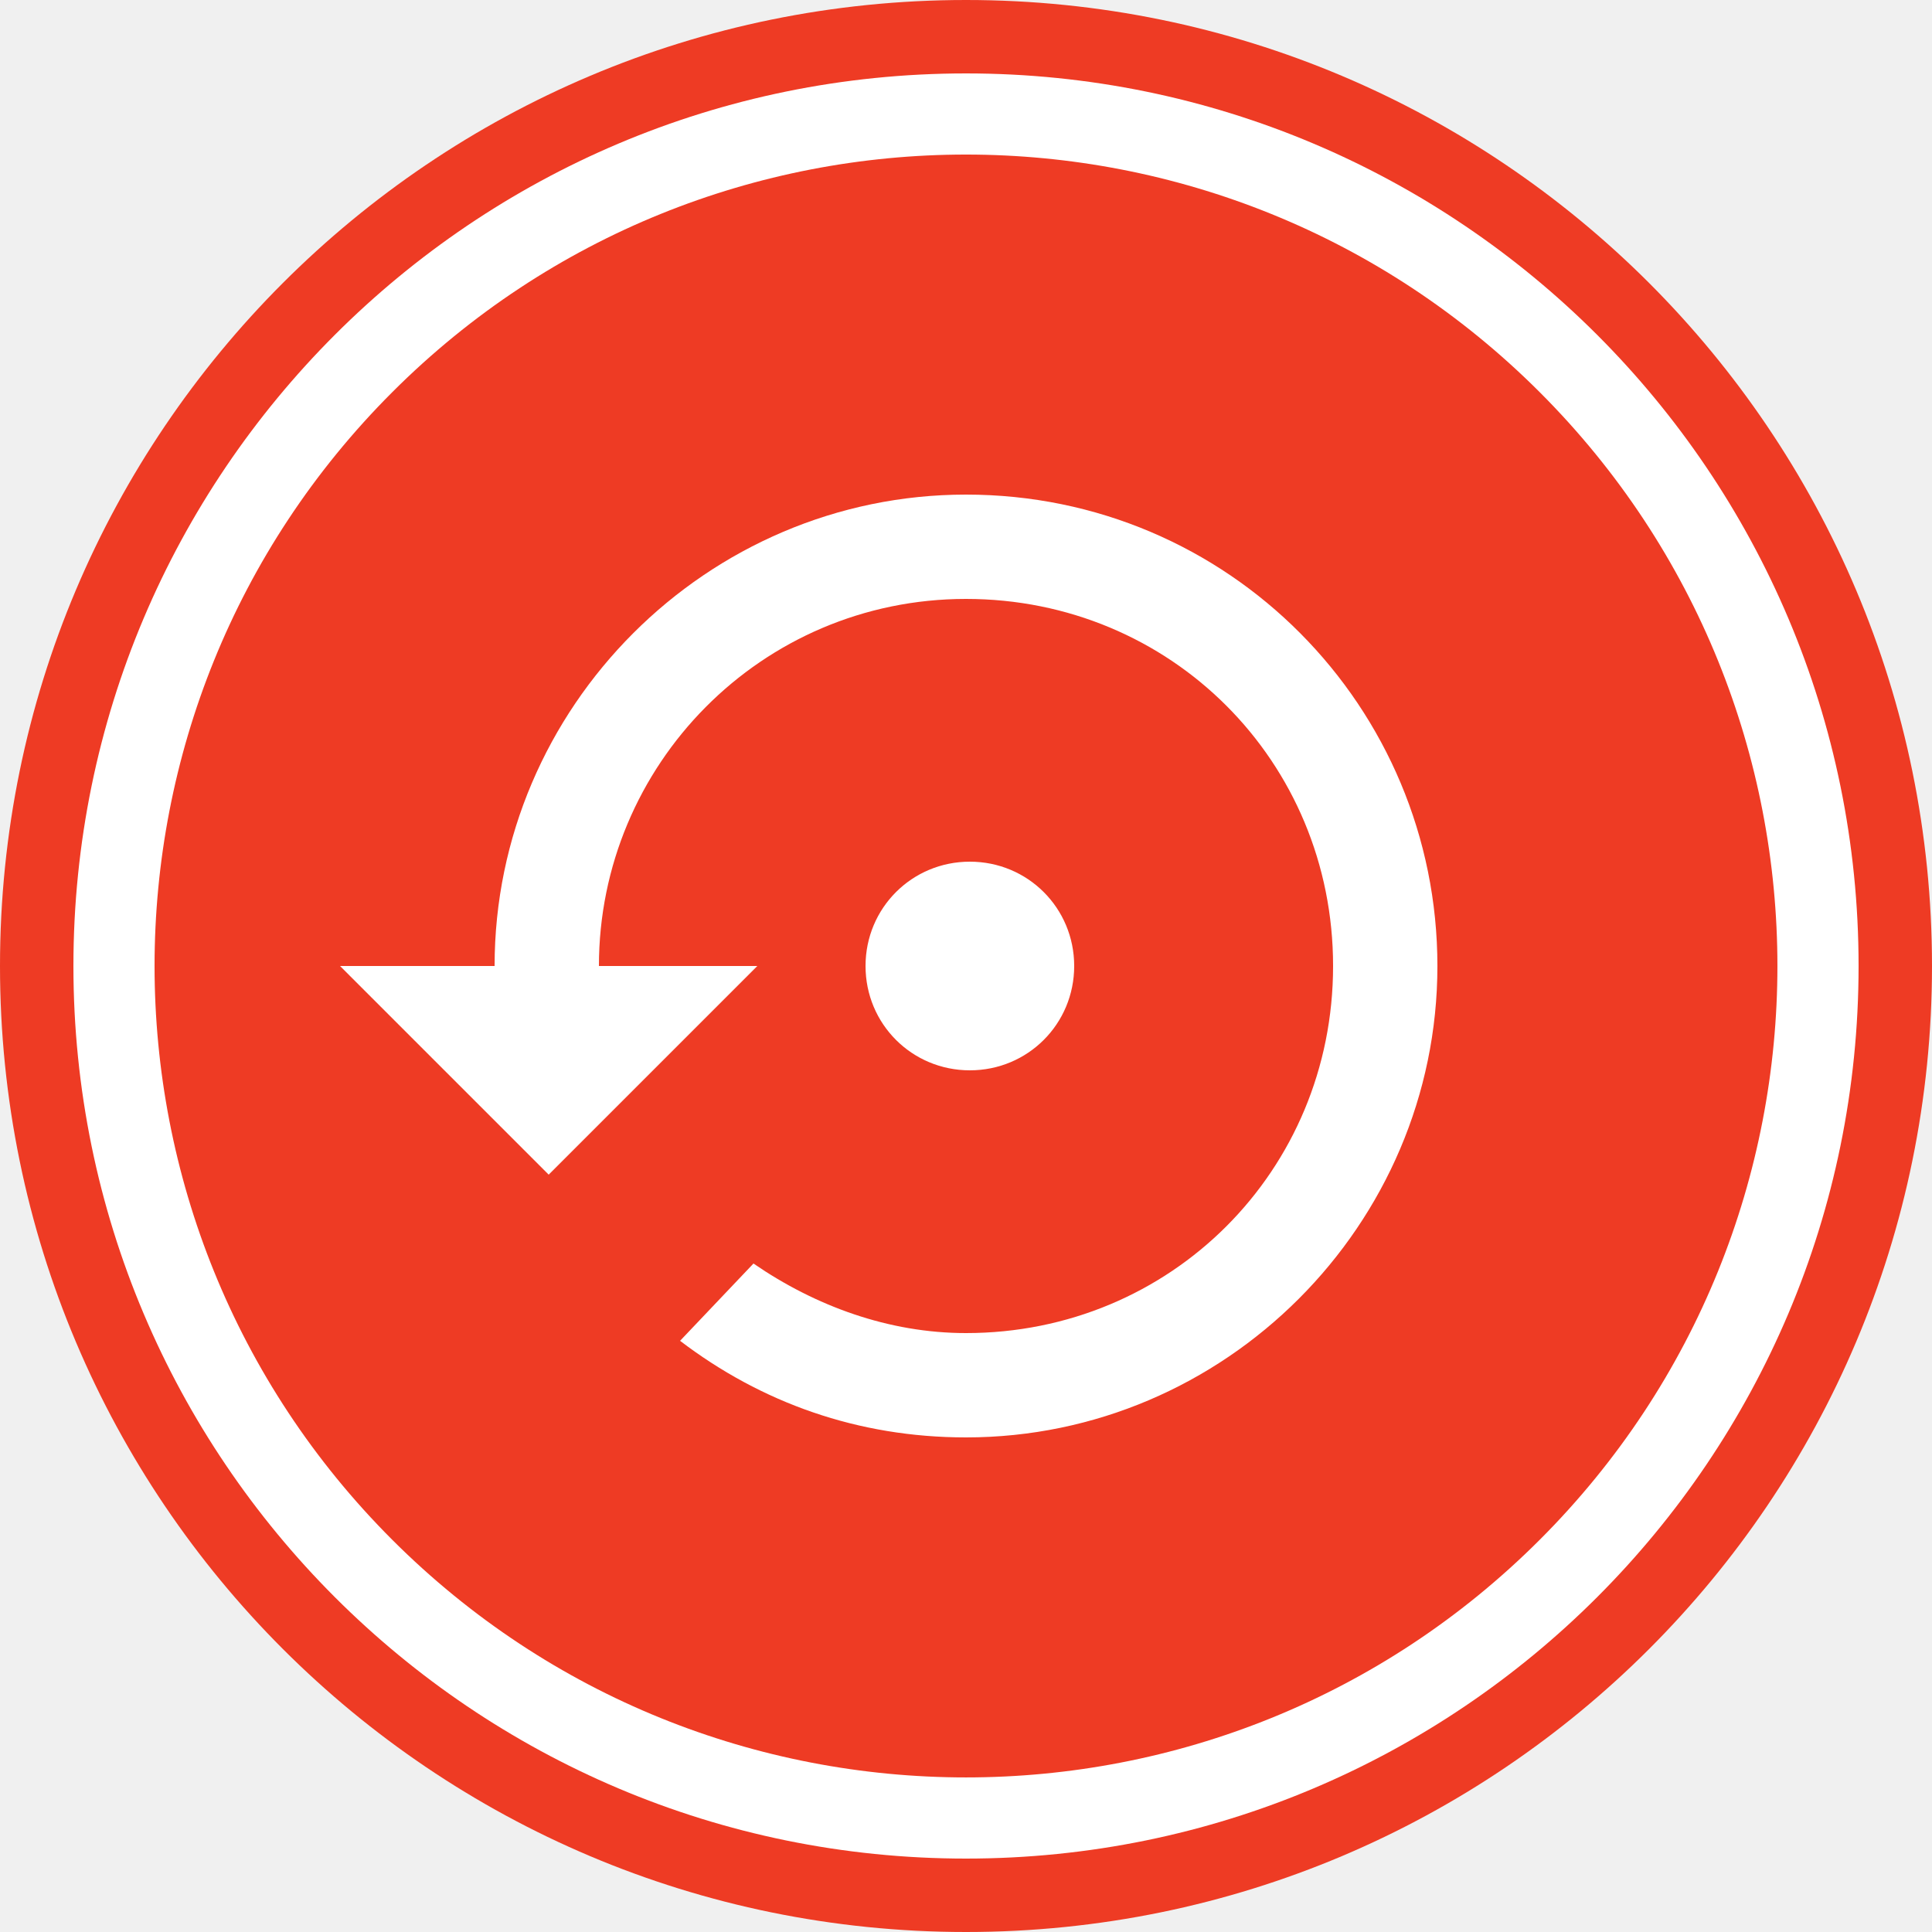
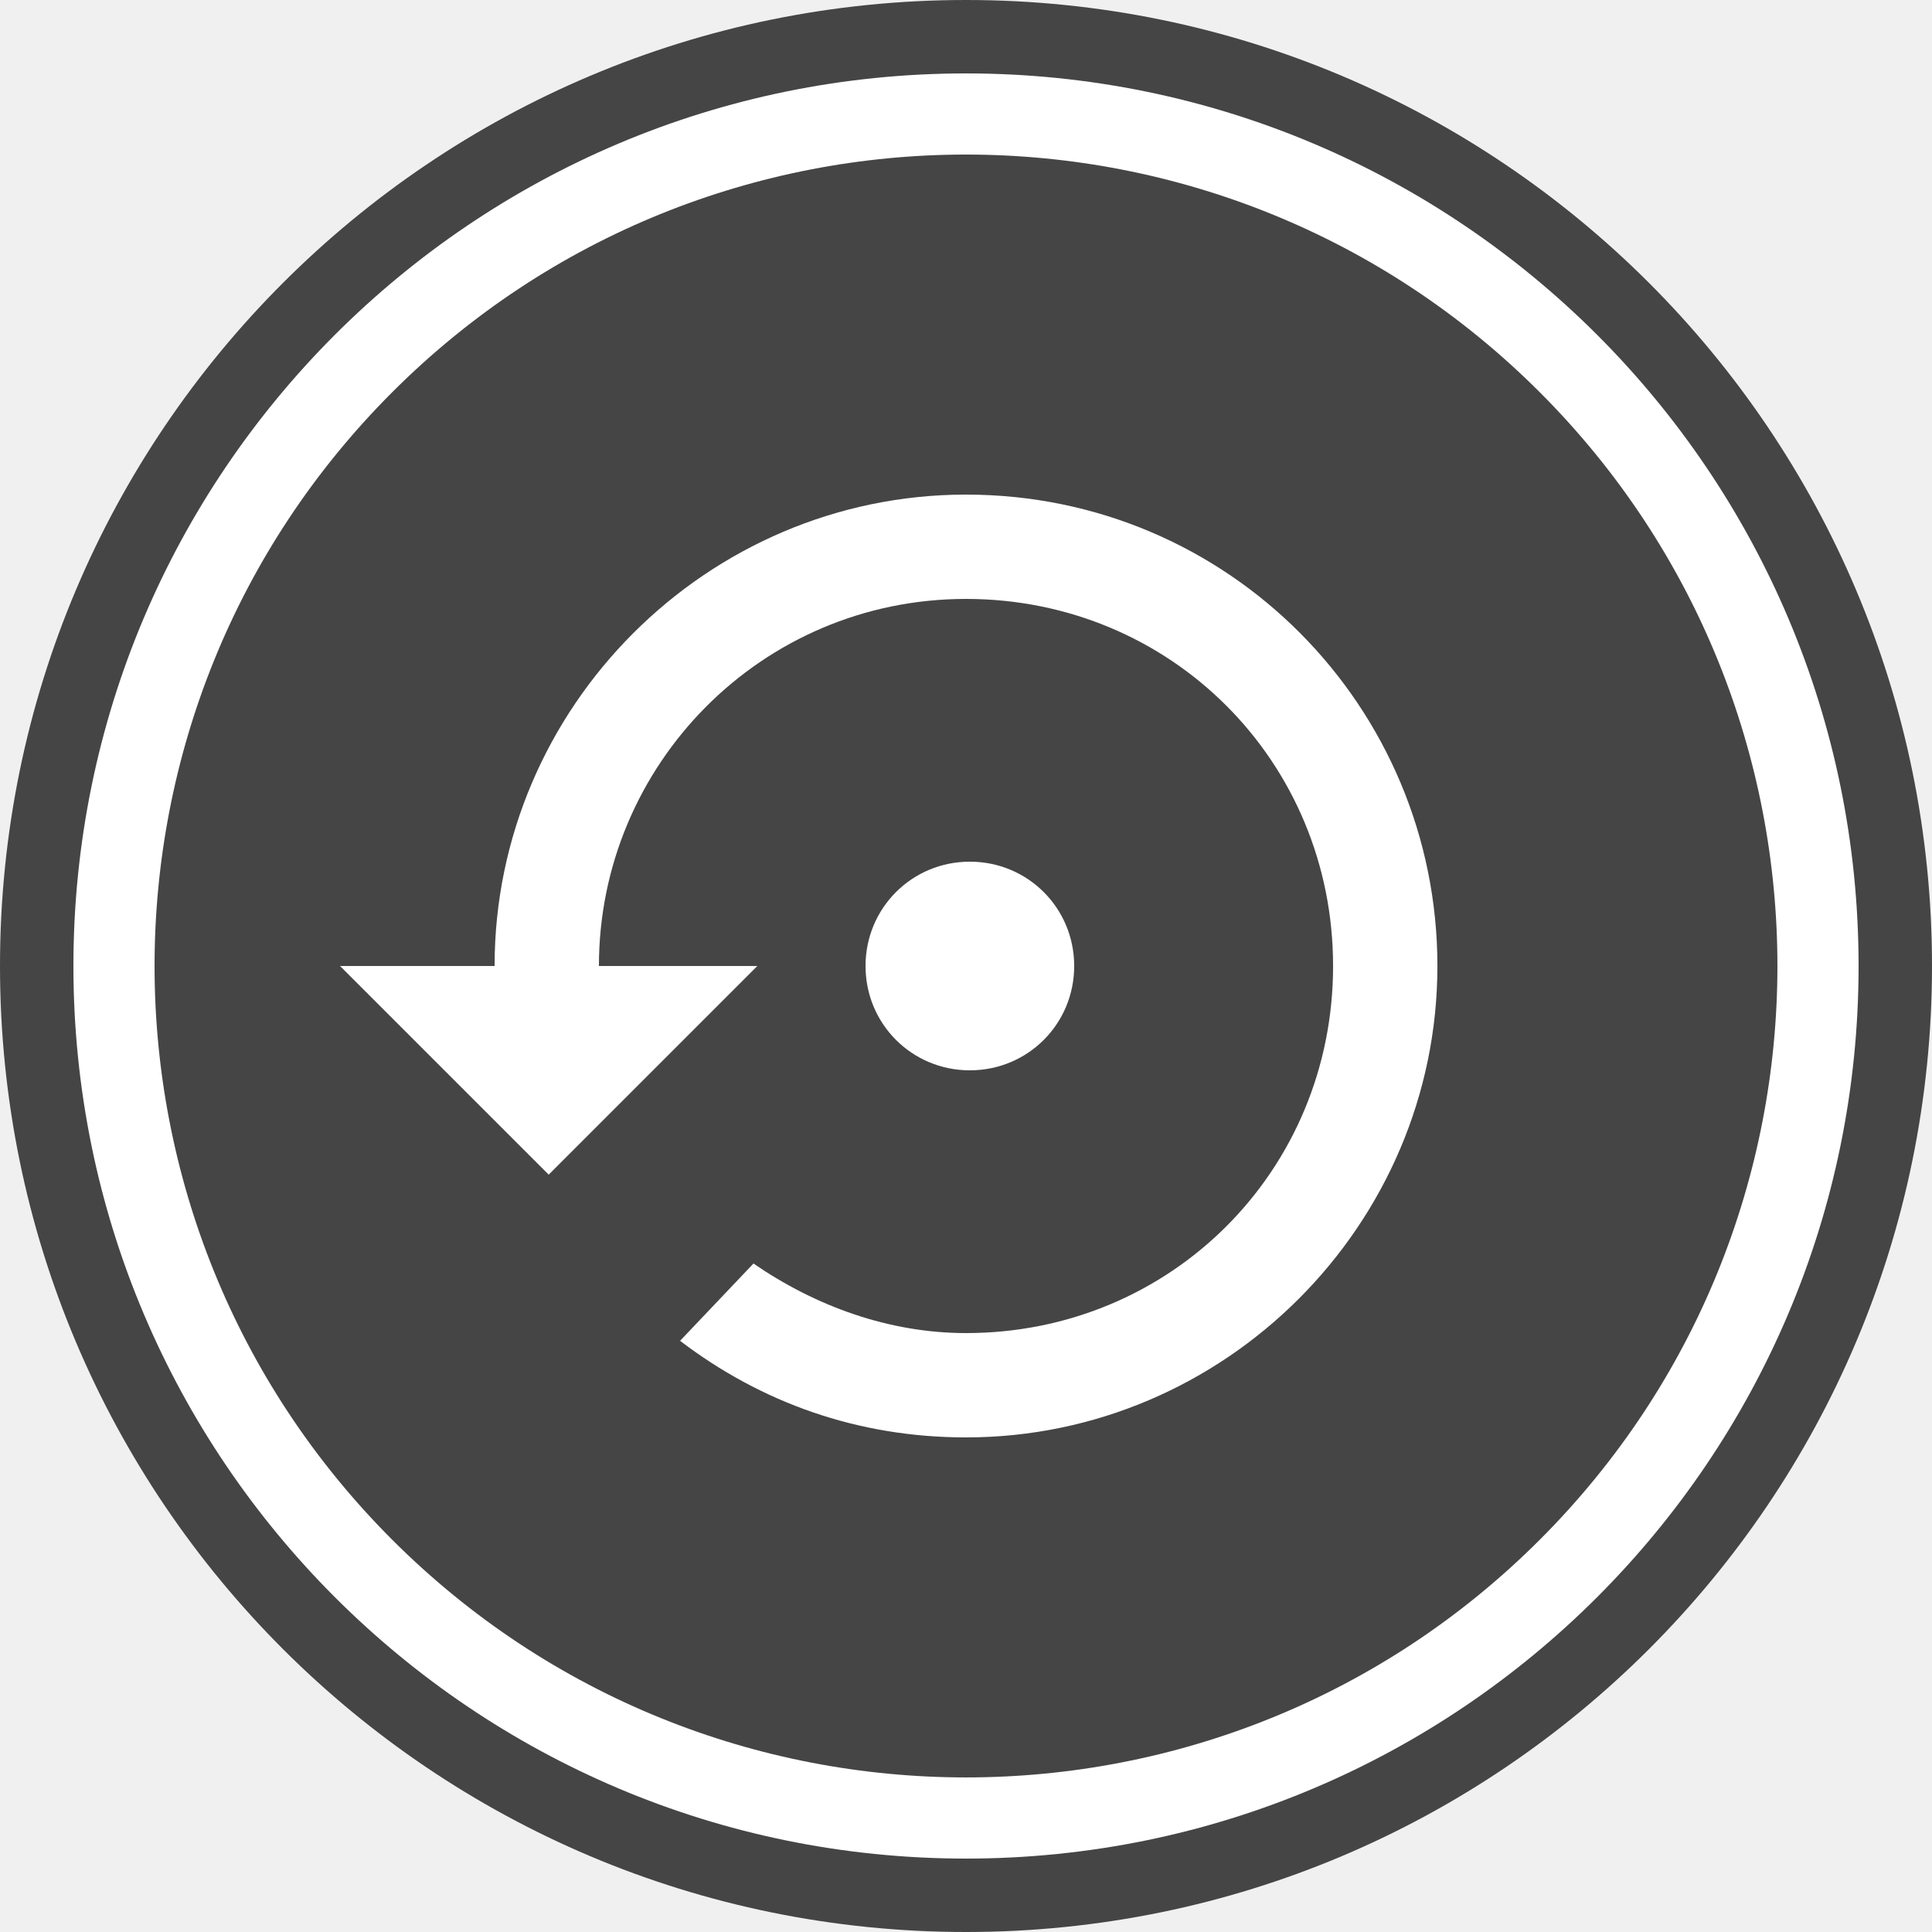
- <svg xmlns="http://www.w3.org/2000/svg" version="1.1" id="Слой_1" shape-rendering="geometricPrecision" text-rendering="geometricPrecision" image-rendering="optimizeQuality" x="0px" y="0px" viewBox="0 0 50 50" style="enable-background:new 0 0 50 50;" xml:space="preserve">
+ <svg xmlns="http://www.w3.org/2000/svg" version="1.1" id="Слой_1" text-rendering="geometricPrecision" shape-rendering="geometricPrecision" image-rendering="optimizeQuality" x="0px" y="0px" viewBox="0 0 50 50" style="enable-background:new 0 0 50 50;" xml:space="preserve">
  <style type="text/css">
- 	.st0{fill:#ee3b24;}
+ 	.st0{fill:#454545;}
	.st1{fill:#FFFFFF;}
</style>
  <circle class="st0" cx="25" cy="25" r="25" />
  <circle class="st1" cx="25" cy="25" r="21.7" />
  <circle class="st1" cx="25" cy="25" r="23.1" />
-   <ellipse transform="matrix(0.7071 -0.7071 0.7071 0.7071 -10.3553 24.9997)" class="st0" cx="25" cy="25" rx="21" ry="21" />
+   <ellipse transform="matrix(0.7071 -0.7071 0.7071 0.7071 -10.3552 24.9997)" class="st0" cx="25" cy="25" rx="21" ry="21" />
  <path class="st1" d="M27.8,25c0-1.5-1.2-2.7-2.7-2.7s-2.7,1.2-2.7,2.7s1.2,2.7,2.7,2.7S27.8,26.5,27.8,25z M25,12.8  c-6.7,0-12.2,5.5-12.2,12.2h-4l5.4,5.4l5.4-5.4h-4.1c0-5.2,4.2-9.5,9.5-9.5s9.5,4.2,9.5,9.5s-4.2,9.5-9.5,9.5c-2,0-3.9-0.7-5.5-1.8  l-1.9,2c2.1,1.6,4.6,2.5,7.4,2.5c6.7,0,12.2-5.5,12.2-12.2S31.8,12.8,25,12.8z" />
</svg>
